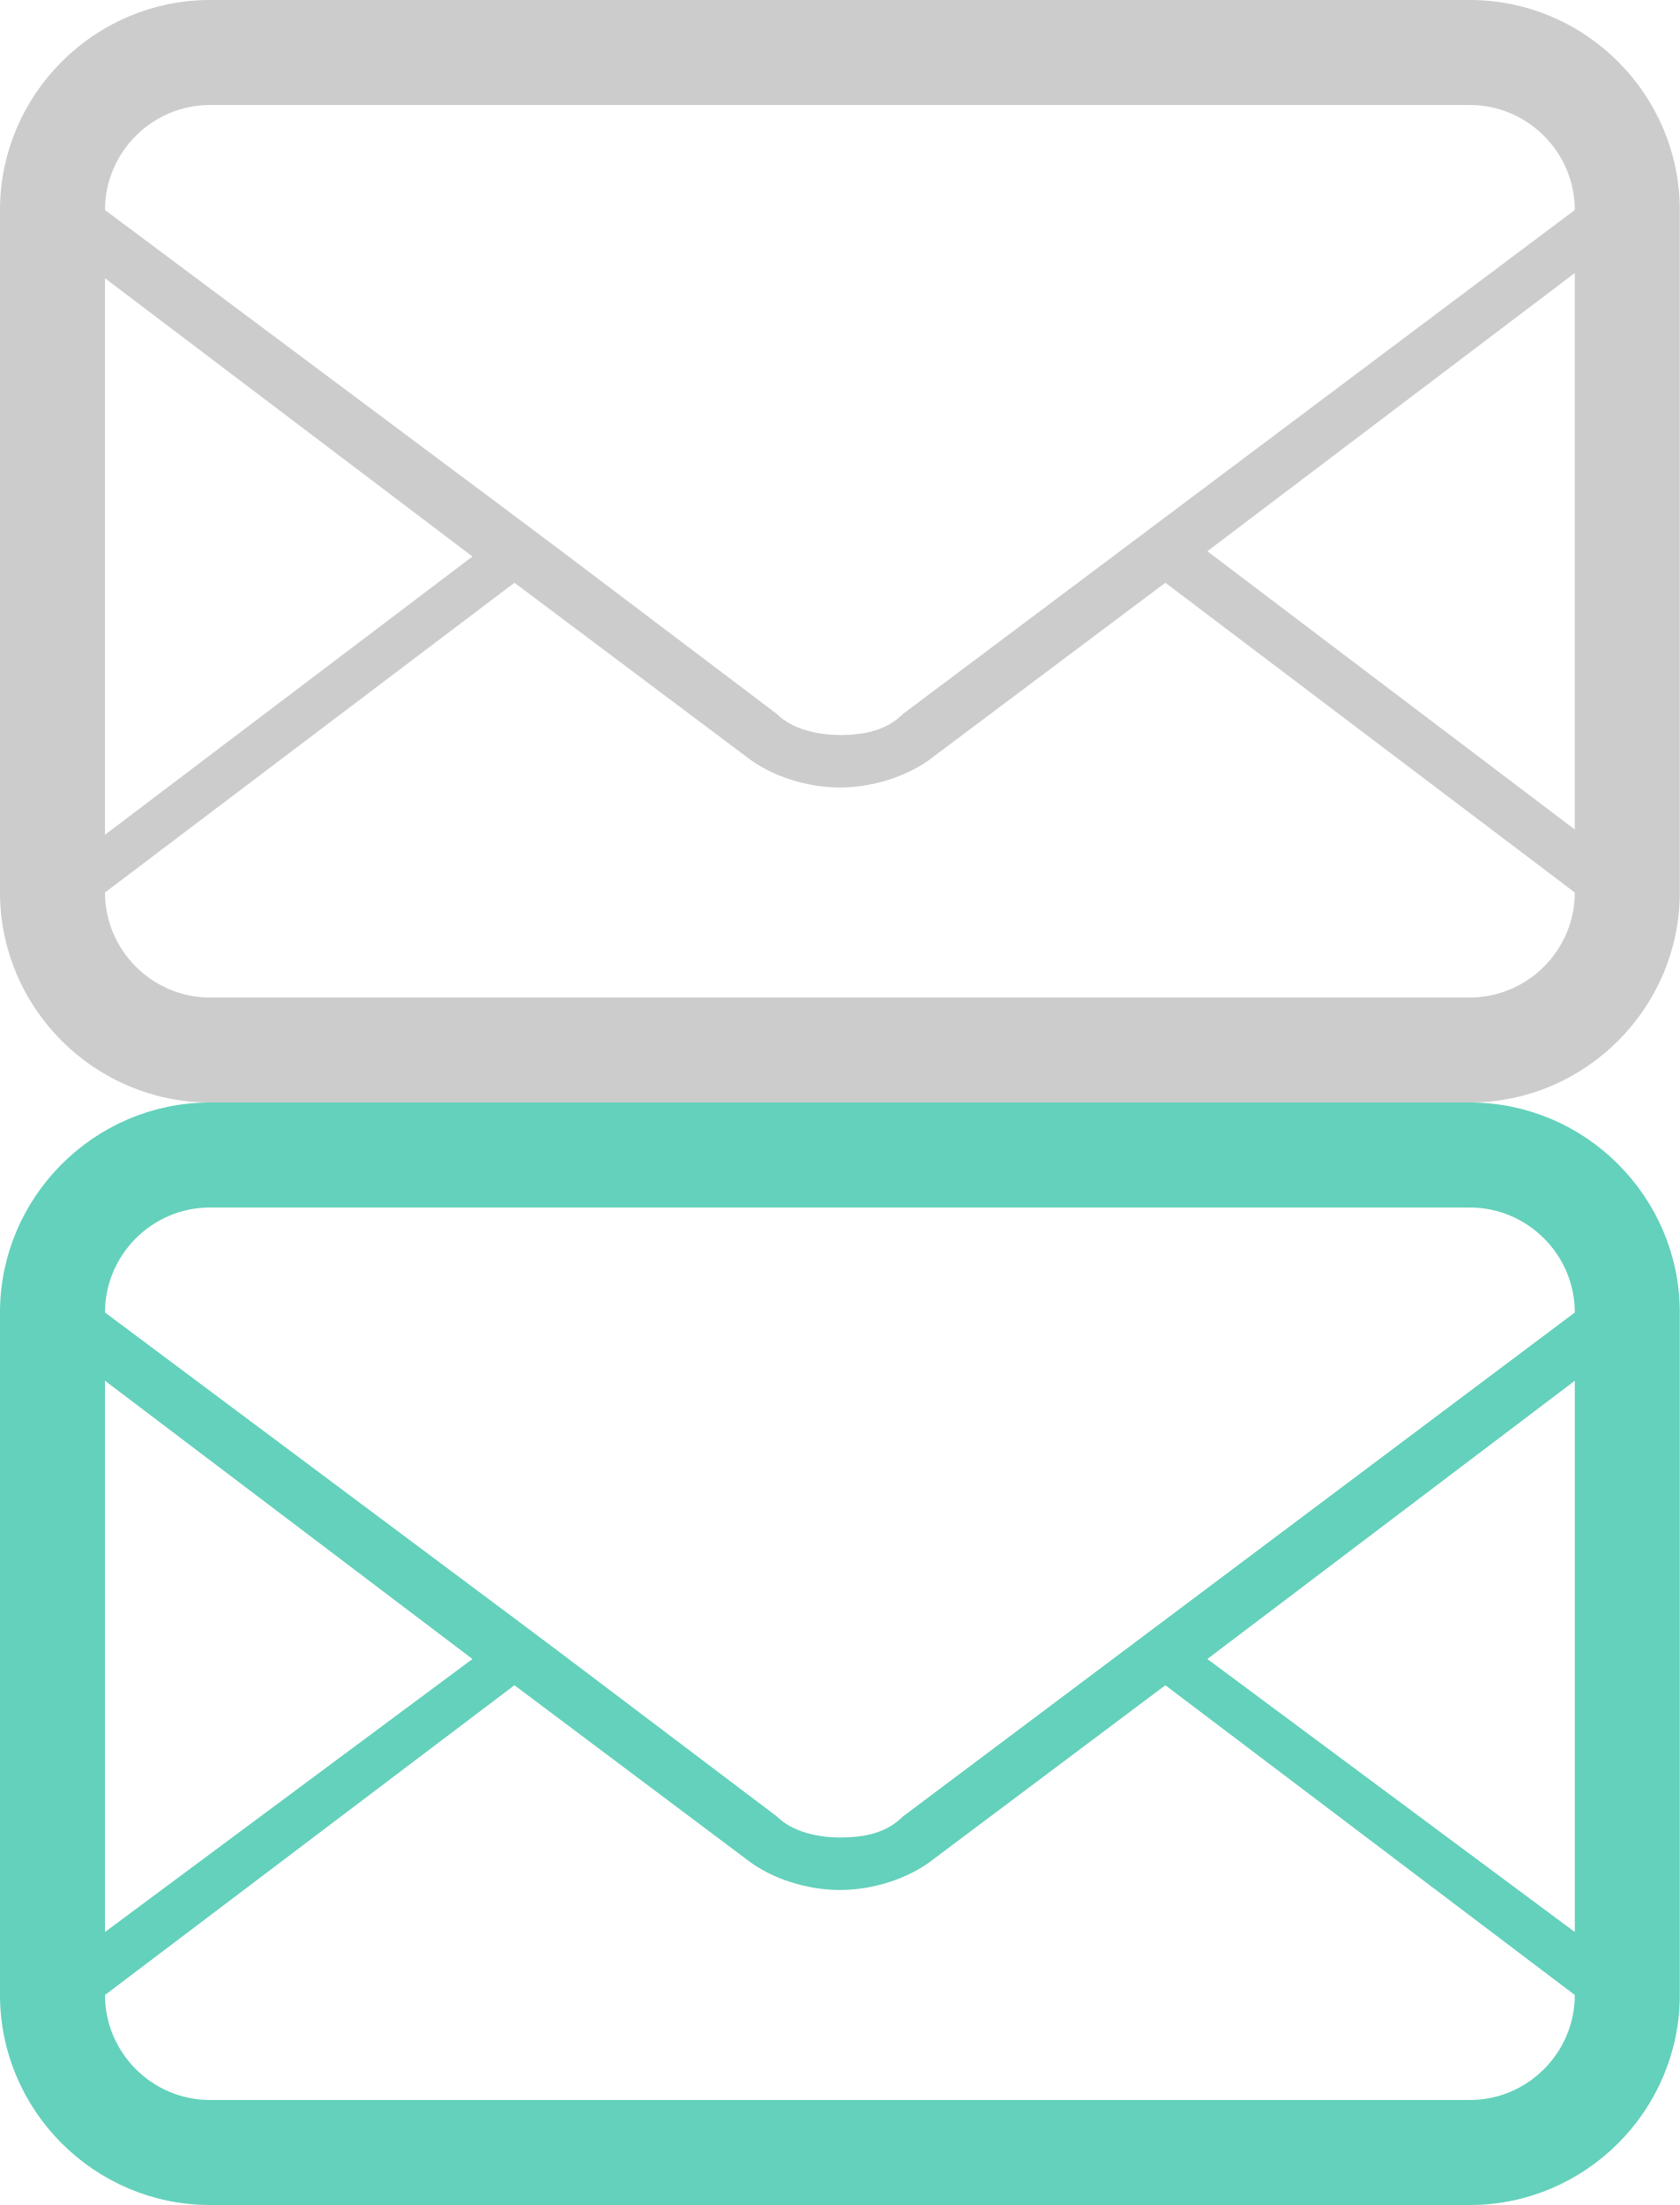
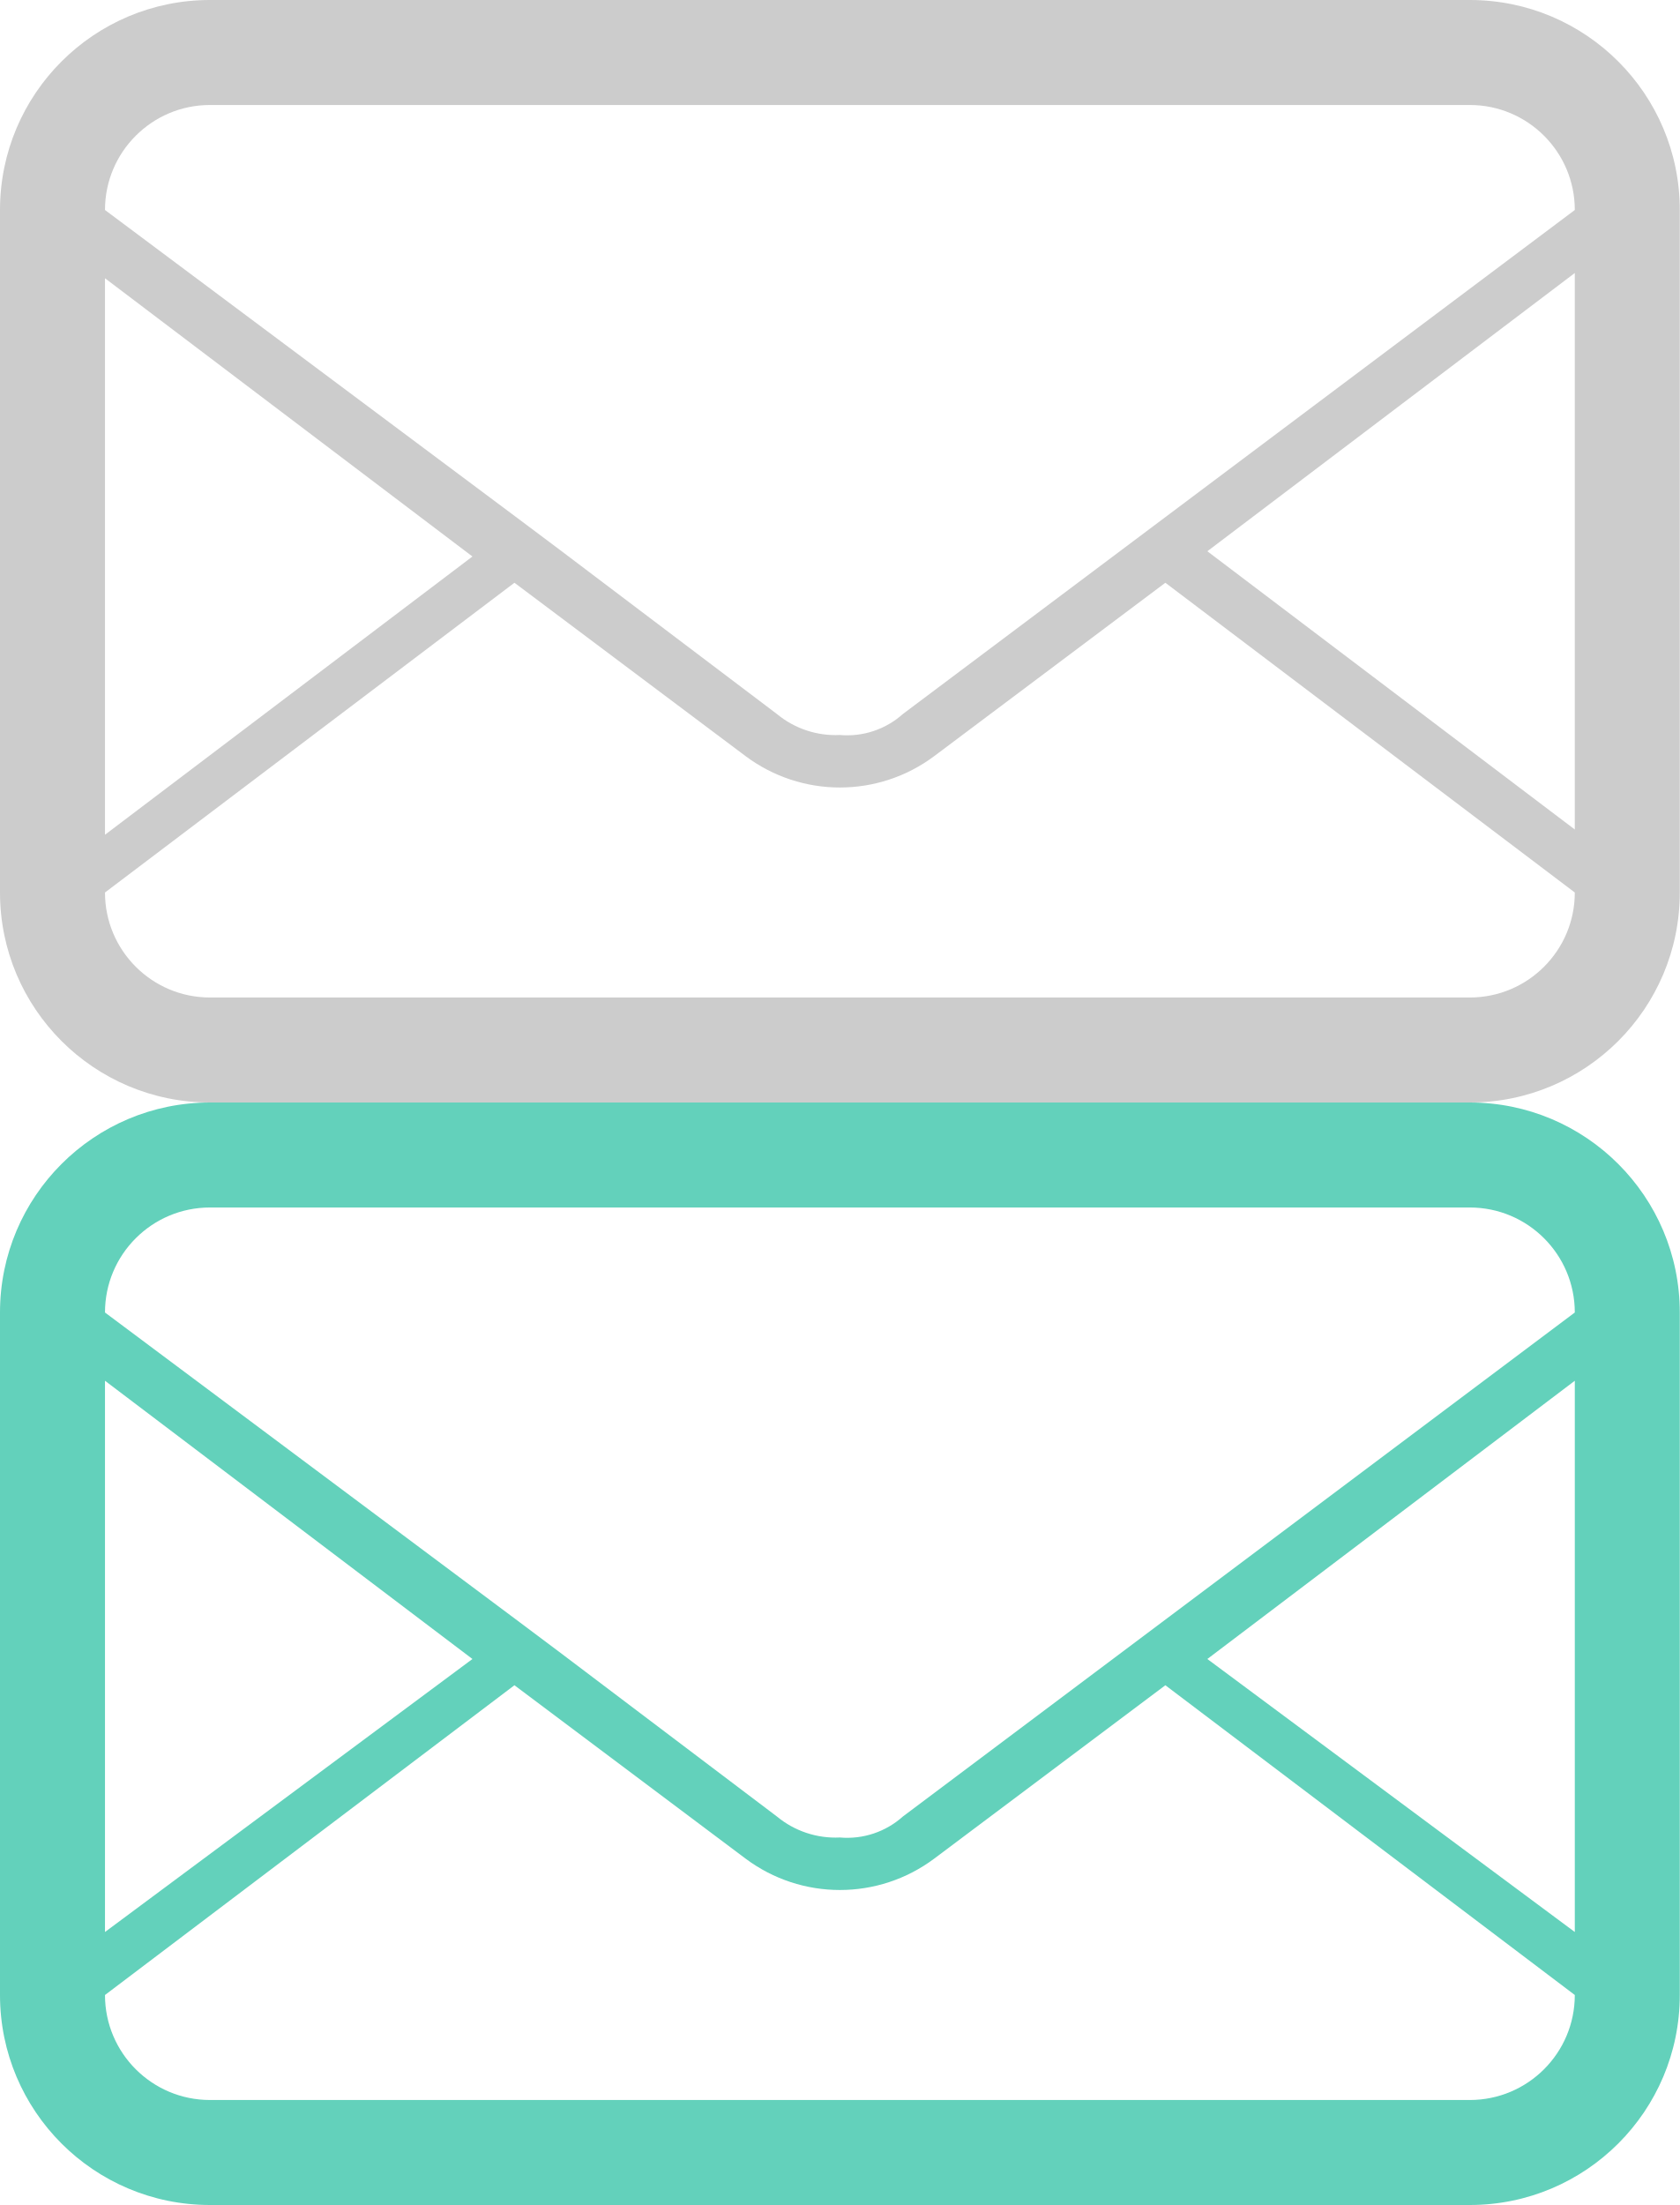
- <svg xmlns="http://www.w3.org/2000/svg" version="1.1" id="Layer_1" x="0px" y="0px" width="32px" height="42px" viewBox="0 0 32 42" style="enable-background:new 0 0 32 42;" xml:space="preserve">
-   <style type="text/css">
- 	.st0{fill:#CCCCCC;}
- 	.st1{fill:#63D1BB;}
- </style>
-   <path id="mail" class="st0" d="M28,0H4C1.8,0,0,1.8,0,4v13c0,2.2,1.8,4,4,4h24c2.2,0,4-1.8,4-4V4C32,1.8,30.2,0,28,0z M2,5.3l7,5.3  l-7,5.3V5.3z M30,17c0,1.1-0.9,2-2,2H4c-1.1,0-2-0.9-2-2l7.8-5.9l4.4,3.3c0.5,0.4,1.2,0.6,1.8,0.6c0.6,0,1.3-0.2,1.8-0.6l4.4-3.3  L30,17L30,17z M30,15.8l-7-5.3l7-5.3V15.8z M17.2,13.6C16.9,13.9,16.5,14,16,14c-0.4,0-0.9-0.1-1.2-0.4l-4.1-3.1L9.9,9.9L2,4v0  c0-1.1,0.9-2,2-2h24c1.1,0,2,0.9,2,2L17.2,13.6z" />
-   <path id="mail_1_" class="st1" d="M28,21H4c-2.2,0-4,1.8-4,4v13c0,2.2,1.8,4,4,4h24c2.2,0,4-1.8,4-4V25C32,22.8,30.2,21,28,21z   M2,26.3l7,5.3l-7,5.2V26.3z M30,38c0,1.1-0.9,2-2,2H4c-1.1,0-2-0.9-2-2l7.8-5.9l4.4,3.3c0.5,0.4,1.2,0.6,1.8,0.6  c0.6,0,1.3-0.2,1.8-0.6l4.4-3.3L30,38L30,38z M30,36.8l-7-5.2l7-5.3V36.8z M17.2,34.6C16.9,34.9,16.5,35,16,35  c-0.4,0-0.9-0.1-1.2-0.4l-4.1-3.1l-0.8-0.6L2,25v0c0-1.1,0.9-2,2-2h24c1.1,0,2,0.9,2,2L17.2,34.6z" />
+ <svg xmlns="http://www.w3.org/2000/svg" id="Layer_1" data-name="Layer 1" width="32" height="42" viewBox="0 0 32 42">
+   <defs>
+     <style>.cls-1{fill:#ccc;}.cls-2{fill:#63d1bb;}</style>
+   </defs>
+   <path id="mail" class="cls-1" d="M28,0H4A4,4,0,0,0,0,4V17a4,4,0,0,0,4,4H28a4,4,0,0,0,4-4V4A4,4,0,0,0,28,0ZM2,5.3l7,5.3L2,15.9ZM30,17a2,2,0,0,1-2,2H4a2,2,0,0,1-2-2l7.8-5.9,4.4,3.3a3,3,0,0,0,3.6,0l4.4-3.3L30,17Zm0-1.2-7-5.3,7-5.3ZM17.2,13.6A1.59,1.59,0,0,1,16,14a1.75,1.75,0,0,1-1.2-.4l-4.1-3.1-.8-.6L2,4H2A2,2,0,0,1,4,2H28a2,2,0,0,1,2,2Z" />
+   <path id="mail-2" data-name="mail" class="cls-2" d="M28,21H4a4,4,0,0,0-4,4V38a4,4,0,0,0,4,4H28a4,4,0,0,0,4-4V25A4,4,0,0,0,28,21ZM2,26.3l7,5.3L2,36.8ZM30,38a2,2,0,0,1-2,2H4a2,2,0,0,1-2-2l7.8-5.9,4.4,3.3a3,3,0,0,0,3.6,0l4.4-3.3L30,38Zm0-1.2-7-5.2,7-5.3ZM17.2,34.6A1.59,1.59,0,0,1,16,35a1.75,1.75,0,0,1-1.2-.4l-4.1-3.1-.8-.6L2,25H2a2,2,0,0,1,2-2H28a2,2,0,0,1,2,2Z" />
</svg>
